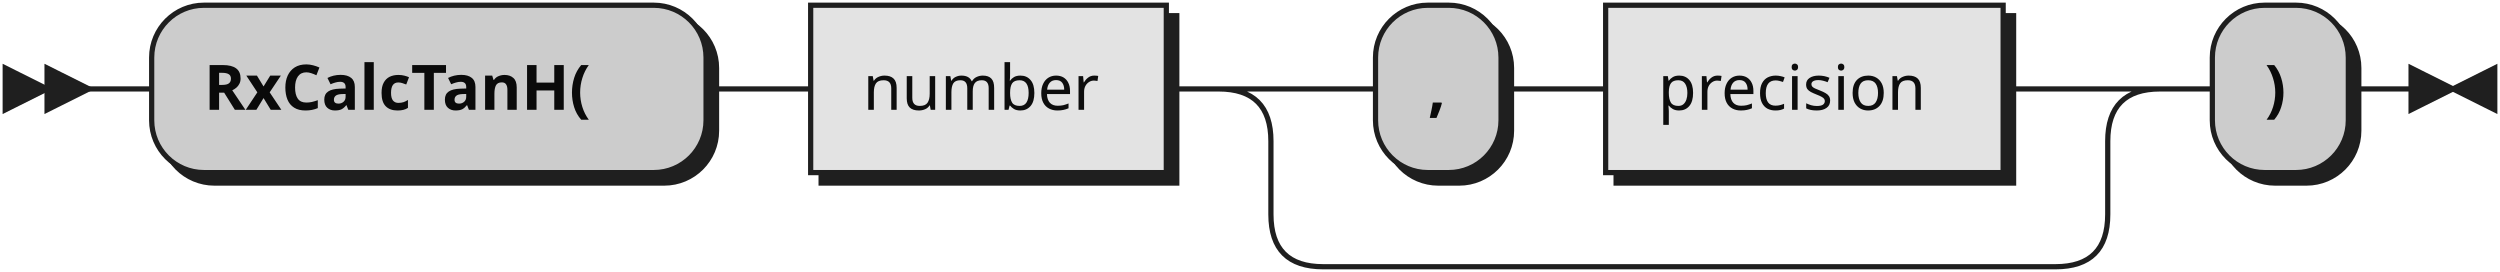
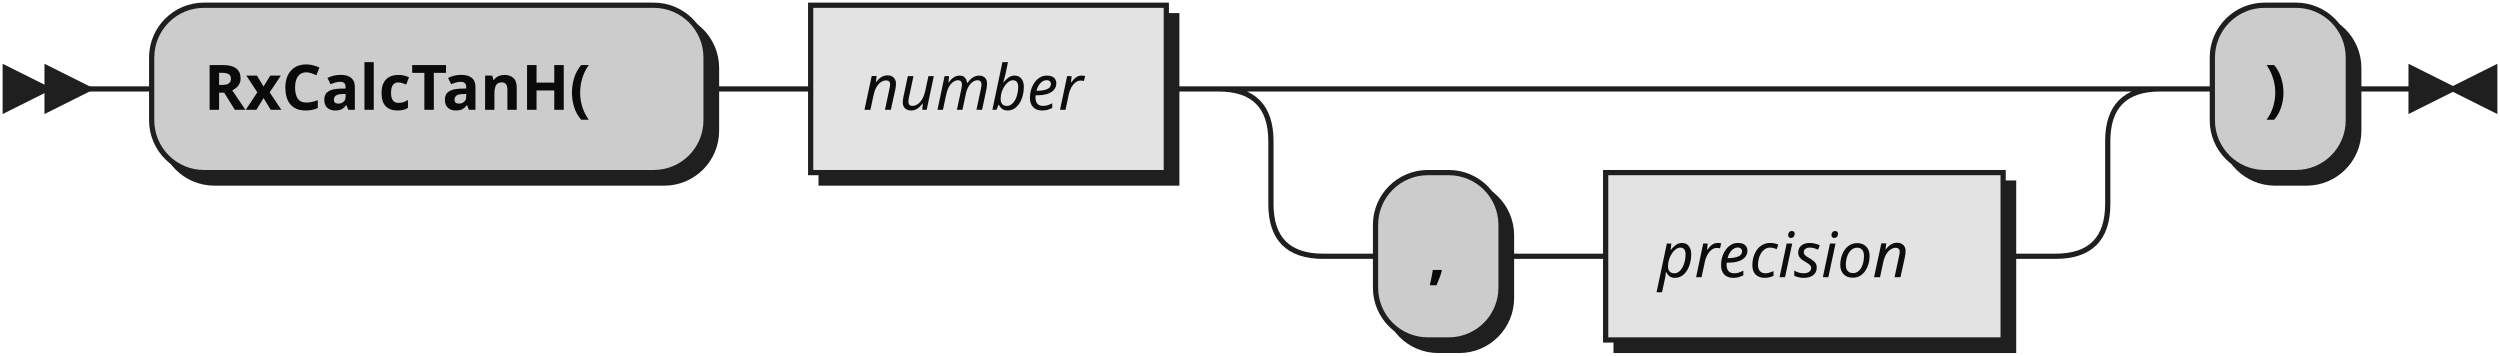
- <svg xmlns="http://www.w3.org/2000/svg" xmlns:xlink="http://www.w3.org/1999/xlink" width="478" height="52">
+ <svg xmlns="http://www.w3.org/2000/svg" width="478" height="68">
  <defs>
    <style type="text/css">
               @namespace "http://www.w3.org/2000/svg";
               .line                 {fill: none; stroke: #1F1F1F;}
               .bold-line            {stroke: #0A0A0A; shape-rendering: crispEdges; stroke-width:
               2; }
               .thin-line            {stroke: #0F0F0F; shape-rendering: crispEdges}
               .filled               {fill: #1F1F1F; stroke: none;}
               text.terminal         {font-family: Verdana, Sans-serif;
               font-size: 12px;
               fill: #0A0A0A;
               font-weight: bold;
               }
-                text.nonterminal      {font-family: Verdana, Sans-serif;
+                text.nonterminal      {font-family: Verdana, Sans-serif; font-style: italic;
               font-size: 12px;
               fill: #0D0D0D;
               }
               text.regexp           {font-family: Verdana, Sans-serif;
               font-size: 12px;
               fill: #0F0F0F;
               }
               rect, circle, polygon {fill: #1F1F1F; stroke: #1F1F1F;}
               rect.terminal         {fill: #CCCCCC; stroke: #1F1F1F;}
               rect.nonterminal      {fill: #E3E3E3; stroke: #1F1F1F;}
               rect.text             {fill: none; stroke: none;}    
               polygon.regexp        {fill: #EFEFEF; stroke: #1F1F1F;}
               
            </style>
  </defs>
  <polygon points="9 17 1 13 1 21" />
  <polygon points="17 17 9 13 9 21" />
  <rect x="31" y="3" width="106" height="32" rx="10" />
  <rect x="29" y="1" width="106" height="32" class="terminal" rx="10" />
  <text class="terminal" x="39" y="21">RxCalcTanH(</text>
-   <a xlink:href="#number" xlink:title="number">
-     <rect x="157" y="3" width="68" height="32" />
-     <rect x="155" y="1" width="68" height="32" class="nonterminal" />
-     <text class="nonterminal" x="165" y="21">number</text>
-   </a>
-   <rect x="265" y="3" width="24" height="32" rx="10" />
-   <rect x="263" y="1" width="24" height="32" class="terminal" rx="10" />
-   <text class="terminal" x="273" y="21">,</text>
-   <a xlink:href="#precision" xlink:title="precision">
-     <rect x="309" y="3" width="76" height="32" />
-     <rect x="307" y="1" width="76" height="32" class="nonterminal" />
-     <text class="nonterminal" x="317" y="21">precision</text>
-   </a>
+   <rect x="157" y="3" width="68" height="32" />
+   <rect x="155" y="1" width="68" height="32" class="nonterminal" />
+   <text class="nonterminal" x="165" y="21">number</text>
+   <rect x="265" y="35" width="24" height="32" rx="10" />
+   <rect x="263" y="33" width="24" height="32" class="terminal" rx="10" />
+   <text class="terminal" x="273" y="53">,</text>
+   <rect x="309" y="35" width="76" height="32" />
+   <rect x="307" y="33" width="76" height="32" class="nonterminal" />
+   <text class="nonterminal" x="317" y="53">precision</text>
  <rect x="425" y="3" width="26" height="32" rx="10" />
  <rect x="423" y="1" width="26" height="32" class="terminal" rx="10" />
  <text class="terminal" x="433" y="21">)</text>
-   <path class="line" d="m17 17 h2 m0 0 h10 m106 0 h10 m0 0 h10 m68 0 h10 m20 0 h10 m24 0 h10 m0 0 h10 m76 0 h10 m-160 0 h20 m140 0 h20 m-180 0 q10 0 10 10 m160 0 q0 -10 10 -10 m-170 10 v14 m160 0 v-14 m-160 14 q0 10 10 10 m140 0 q10 0 10 -10 m-150 10 h10 m0 0 h130 m20 -34 h10 m26 0 h10 m3 0 h-3" />
+   <path class="line" d="m17 17 h2 m0 0 h10 m106 0 h10 m0 0 h10 m68 0 h10 m20 0 h10 m0 0 h130 m-160 0 h20 m140 0 h20 m-180 0 q10 0 10 10 m160 0 q0 -10 10 -10 m-170 10 v12 m160 0 v-12 m-160 12 q0 10 10 10 m140 0 q10 0 10 -10 m-150 10 h10 m24 0 h10 m0 0 h10 m76 0 h10 m20 -32 h10 m26 0 h10 m3 0 h-3" />
  <polygon points="469 17 477 13 477 21" />
  <polygon points="469 17 461 13 461 21" />
</svg>
